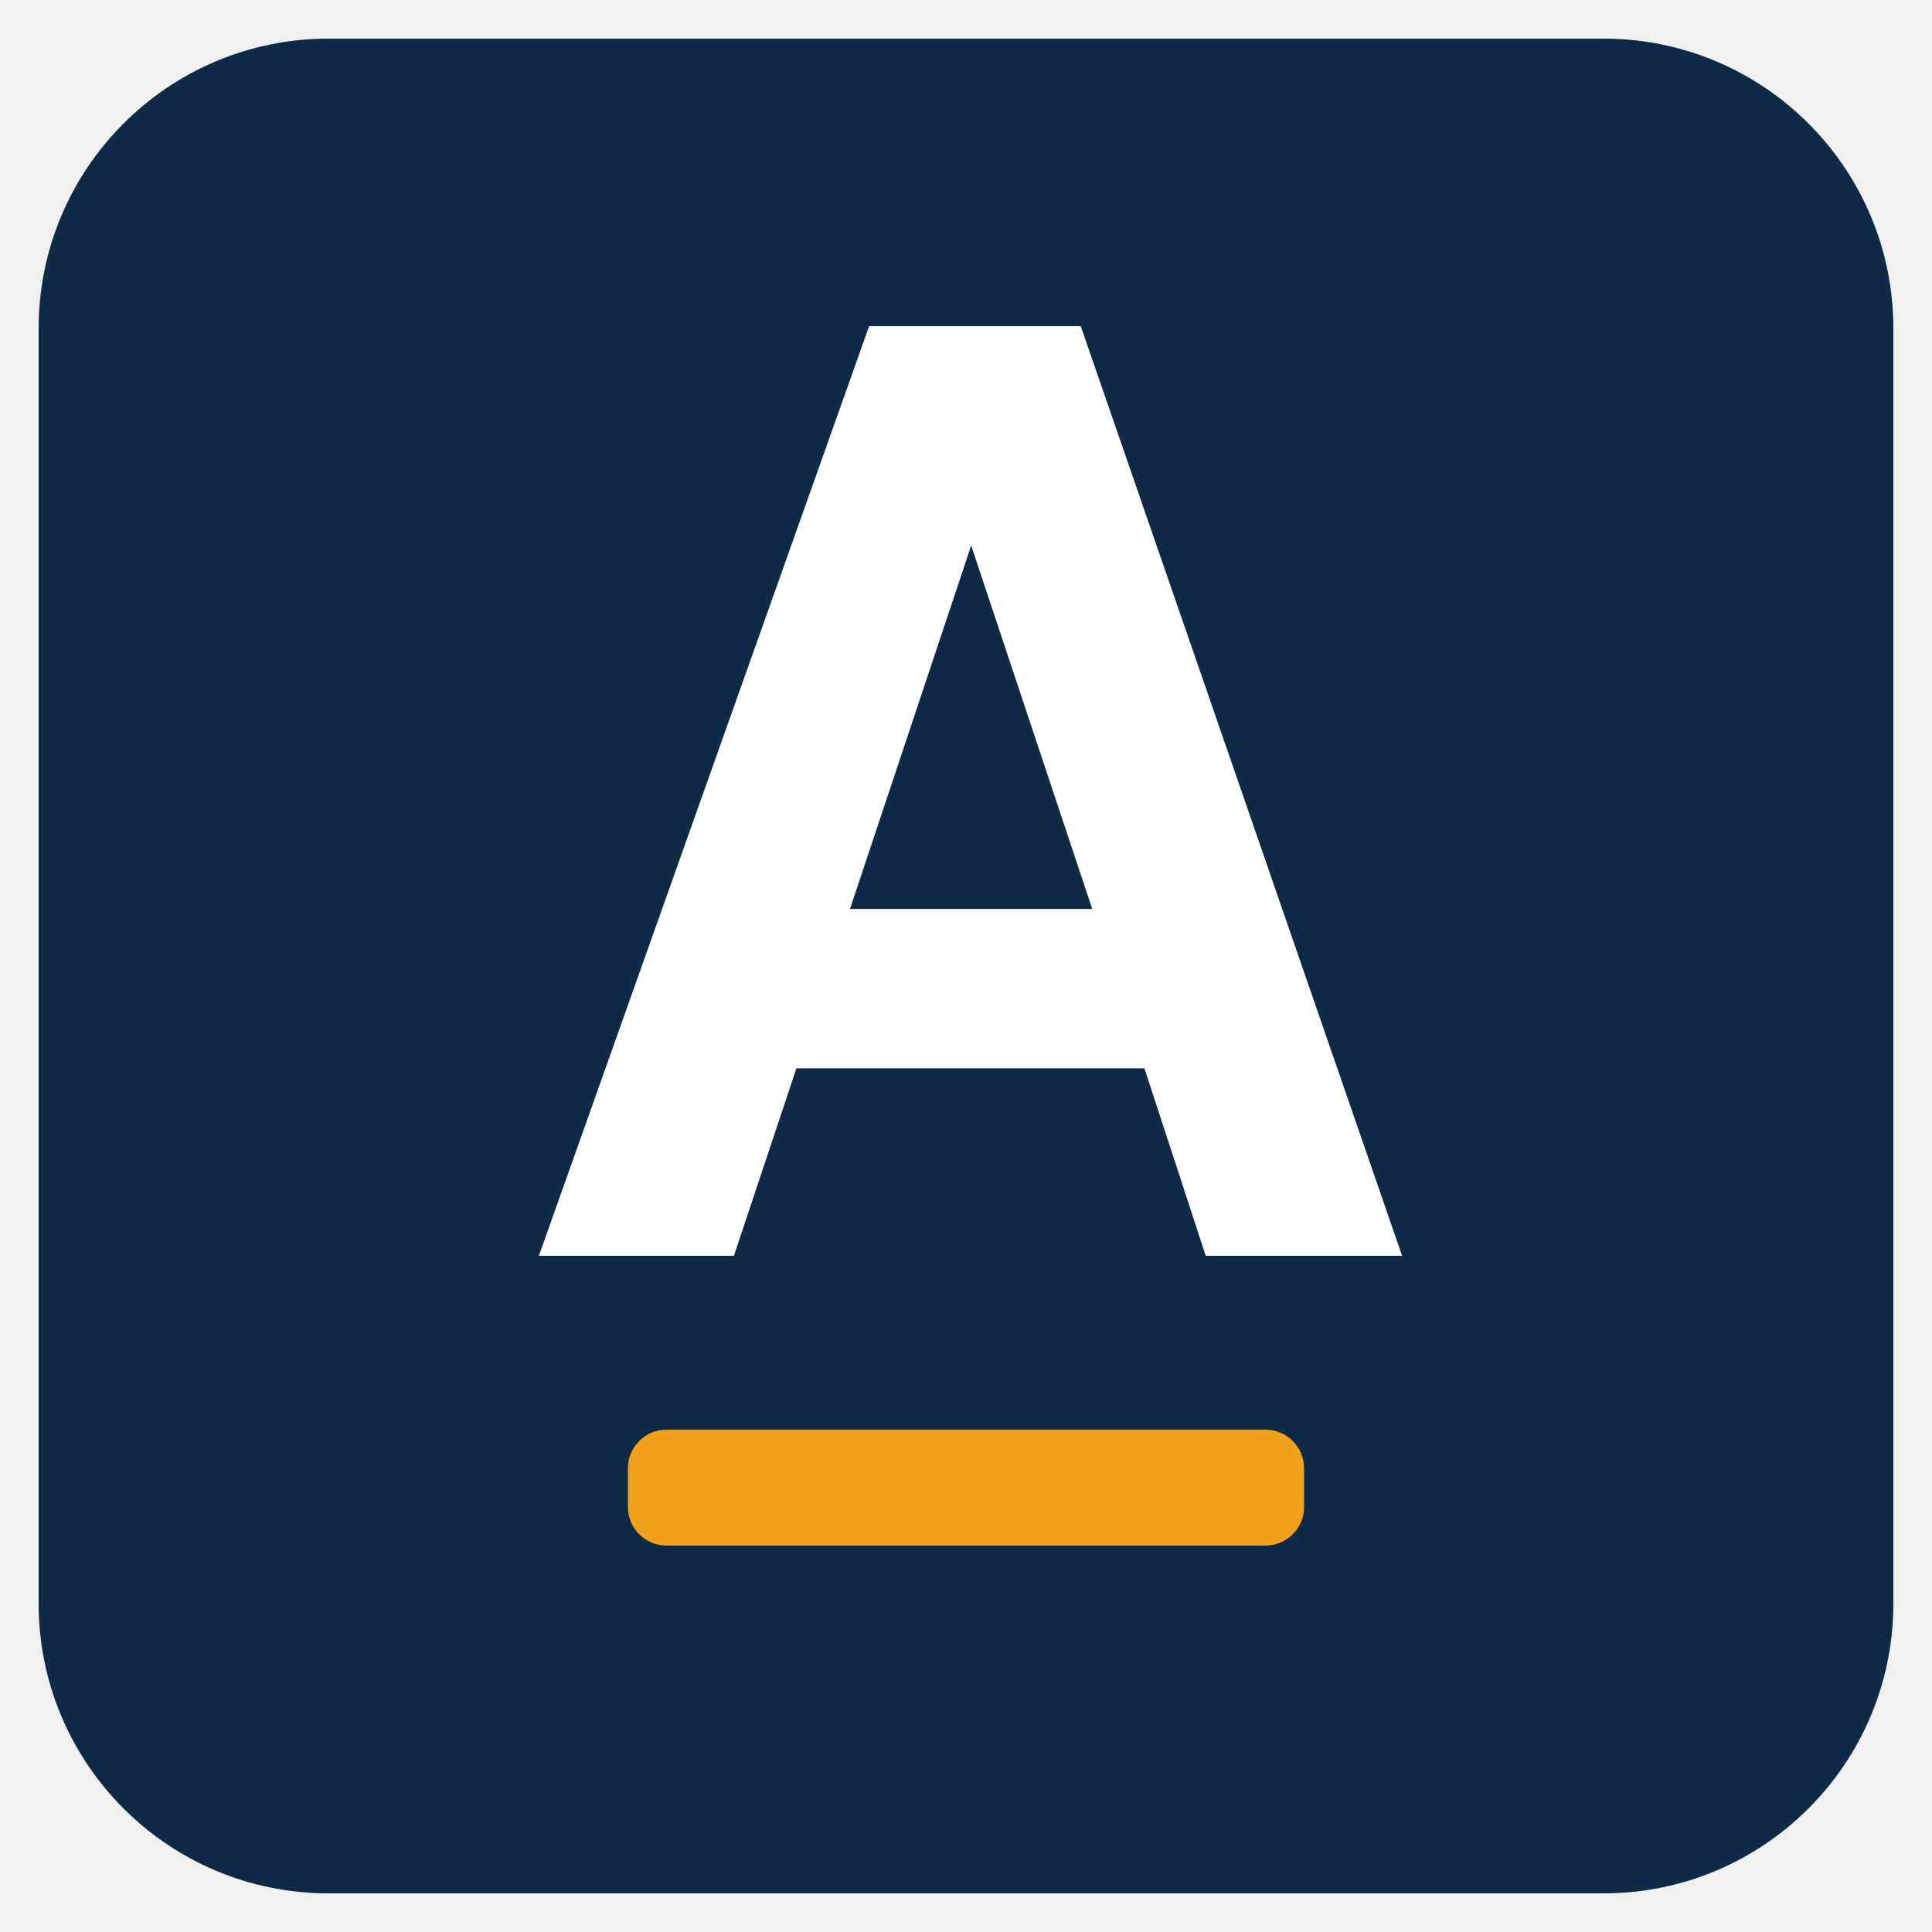
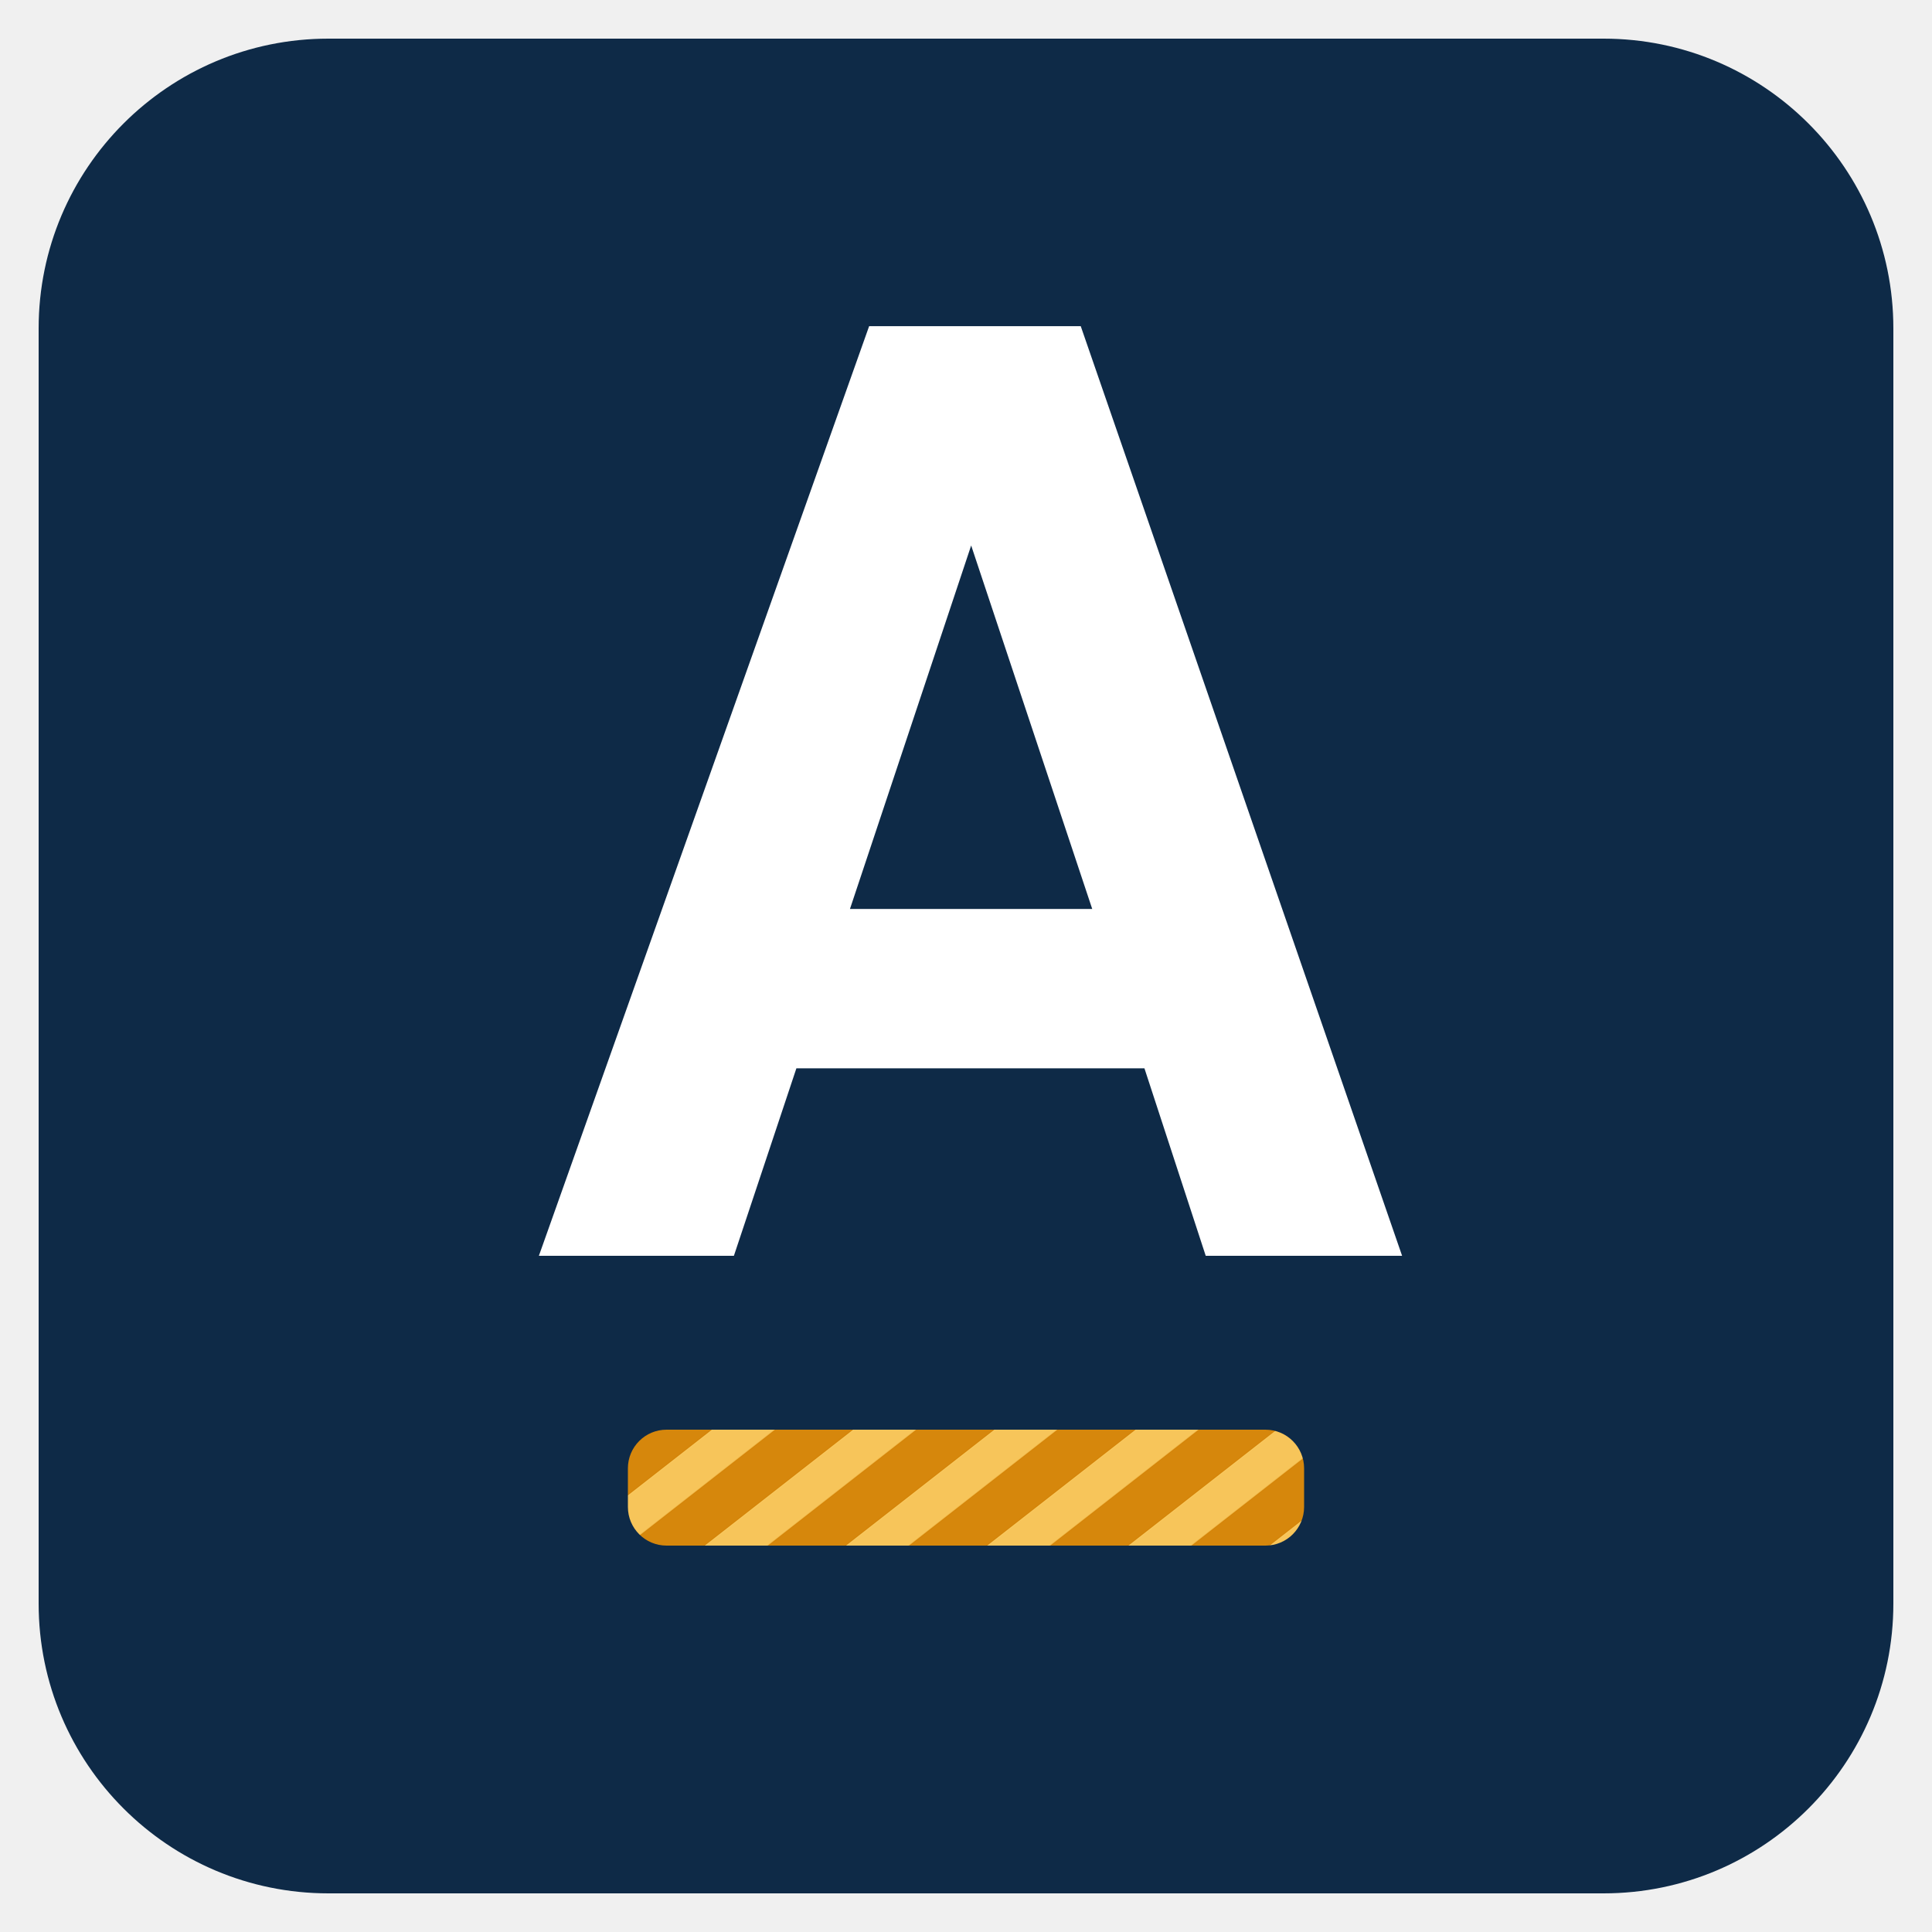
<svg xmlns="http://www.w3.org/2000/svg" viewBox="0 0 200 200">
+   <defs>
+     <pattern id="nervuraLaranja" patternUnits="userSpaceOnUse" width="9" height="9" patternTransform="rotate(52)">
+       <rect width="9" height="9" fill="#D6870C" />
+       <rect width="4" height="9" fill="#F7C55A" />
+     </pattern>
+   </defs>
  <rect x="4" y="4" width="192" height="192" rx="30" fill="#0E2A47" />
  <text x="100" y="130" text-anchor="middle" font-family="'Arial Black','Helvetica Neue',Helvetica,sans-serif" font-weight="900" font-size="132" fill="#FFFFFF">A</text>
-   <rect x="65" y="148" width="70" height="12" rx="4" fill="#F2A11D" />
+   <rect x="65" y="148" width="70" height="12" rx="4" fill="url(#nervuraLaranja)" />
</svg>
